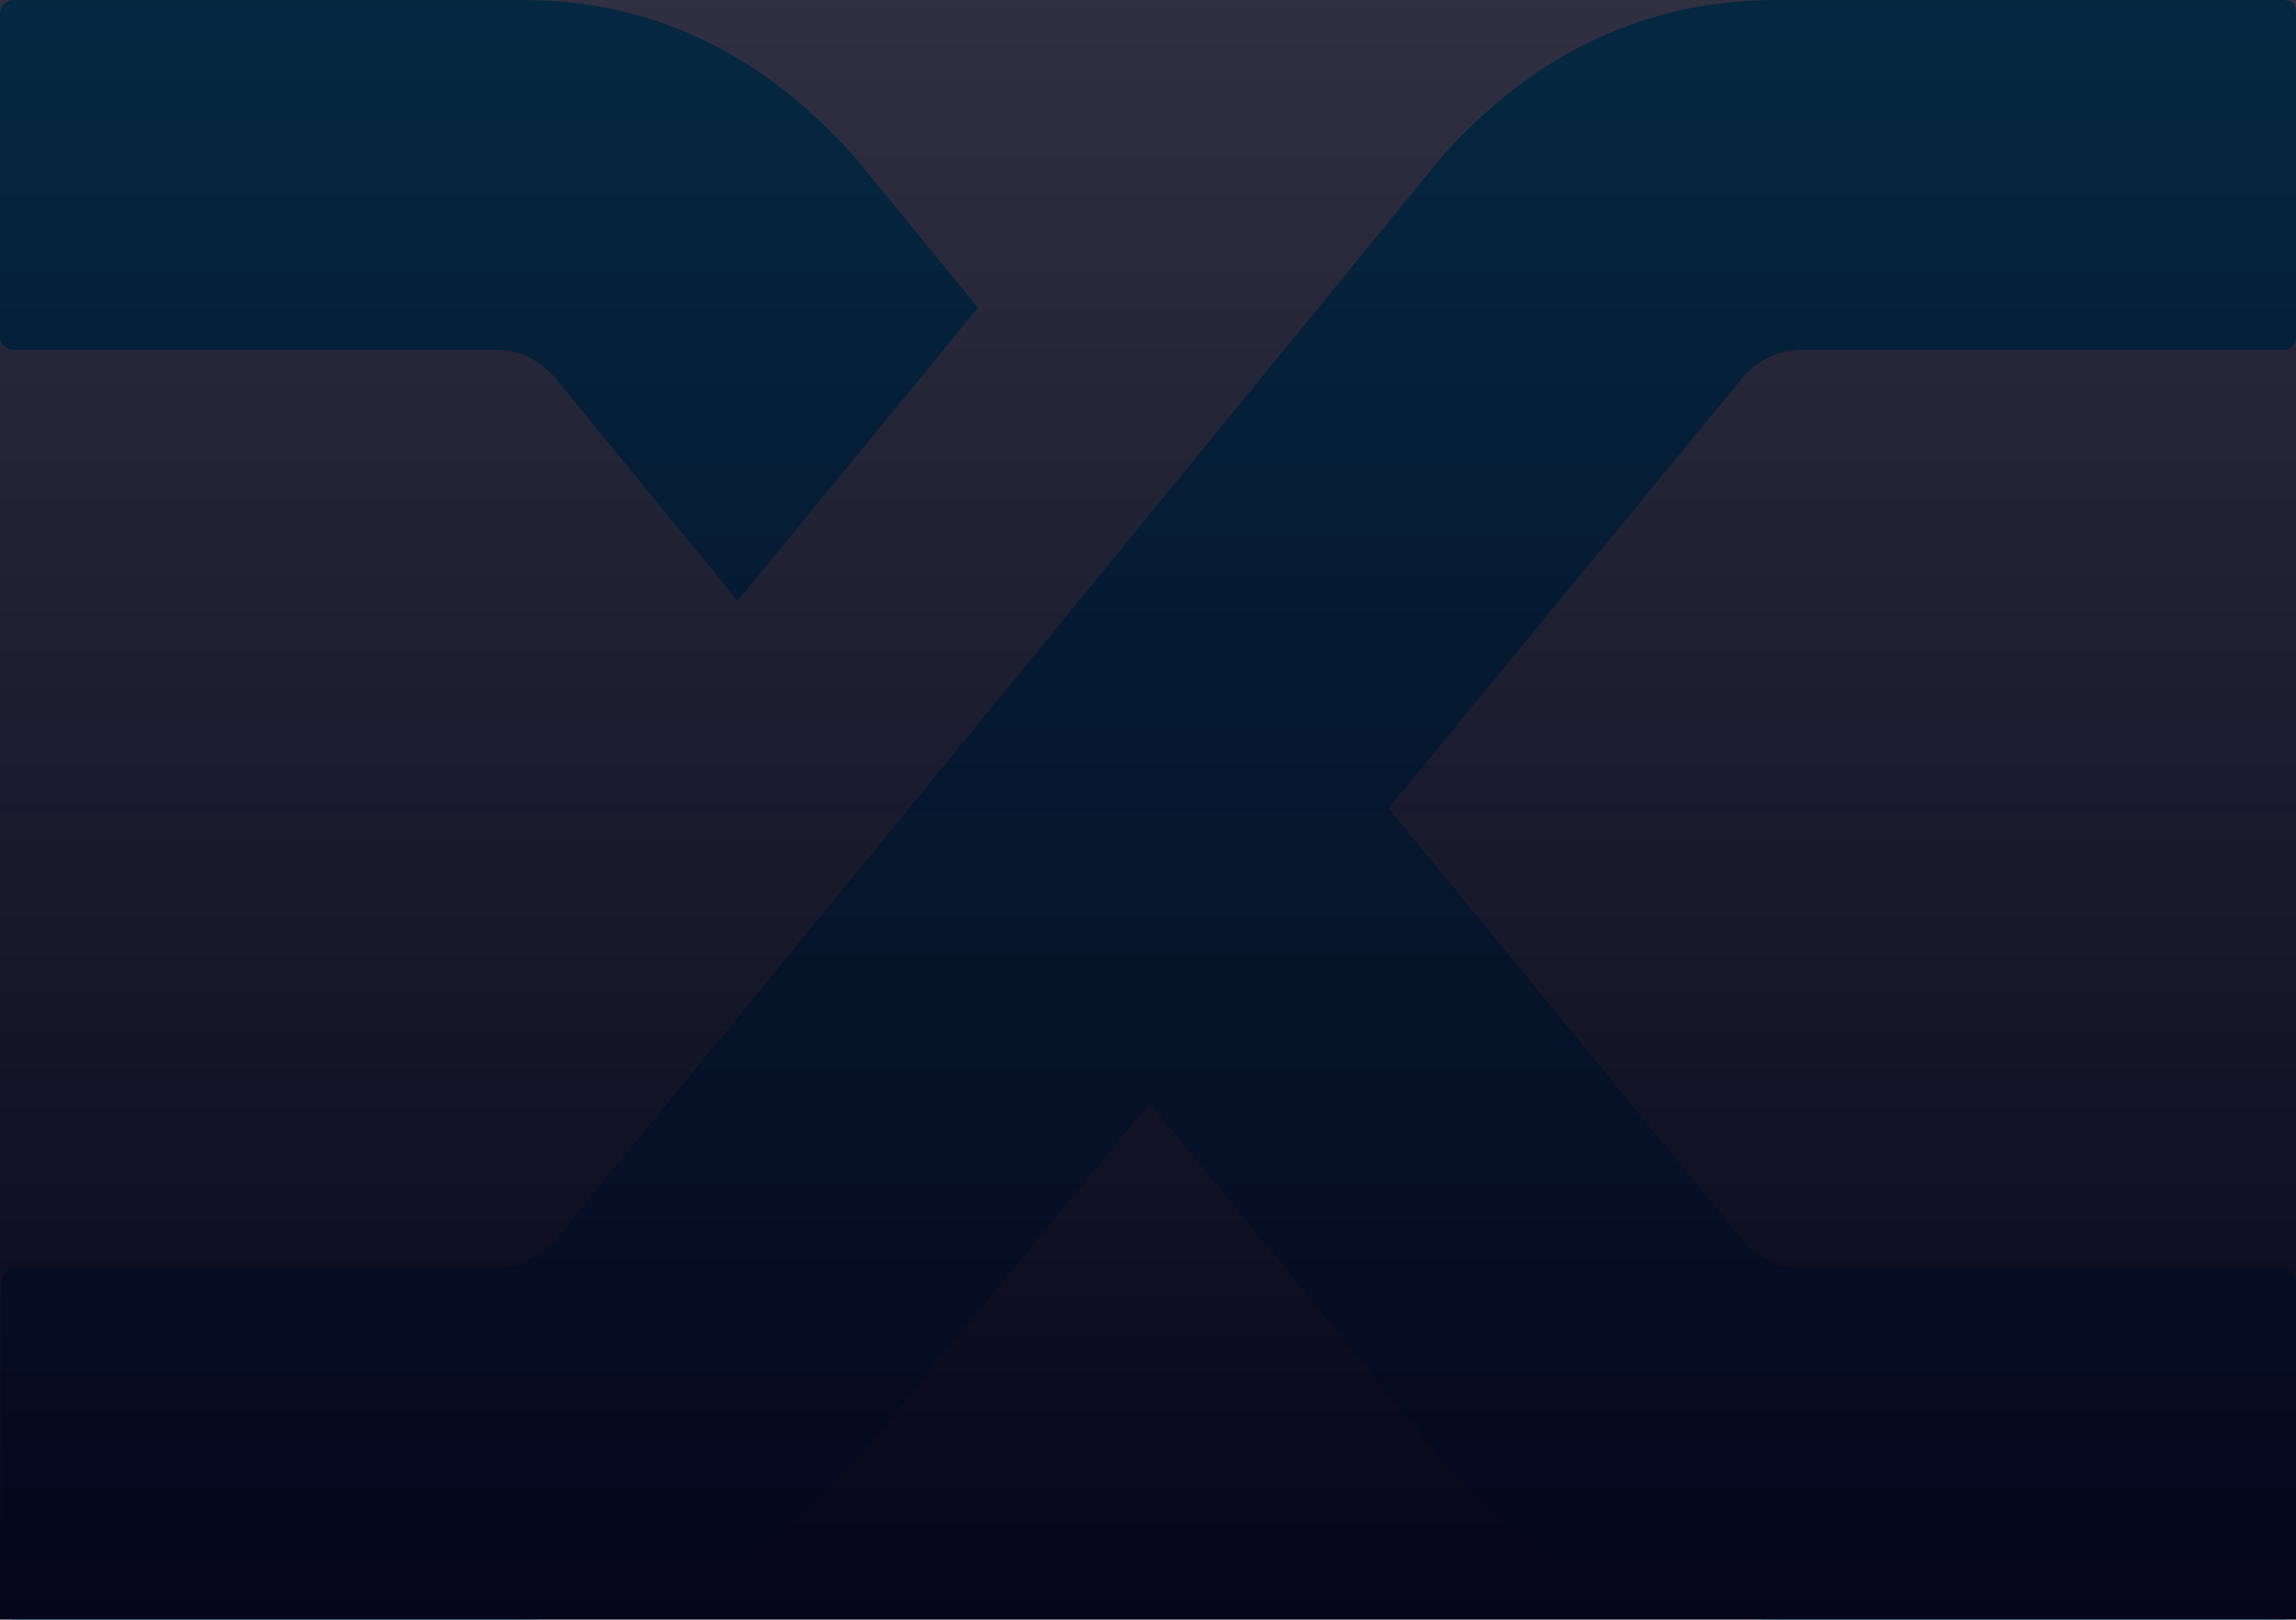
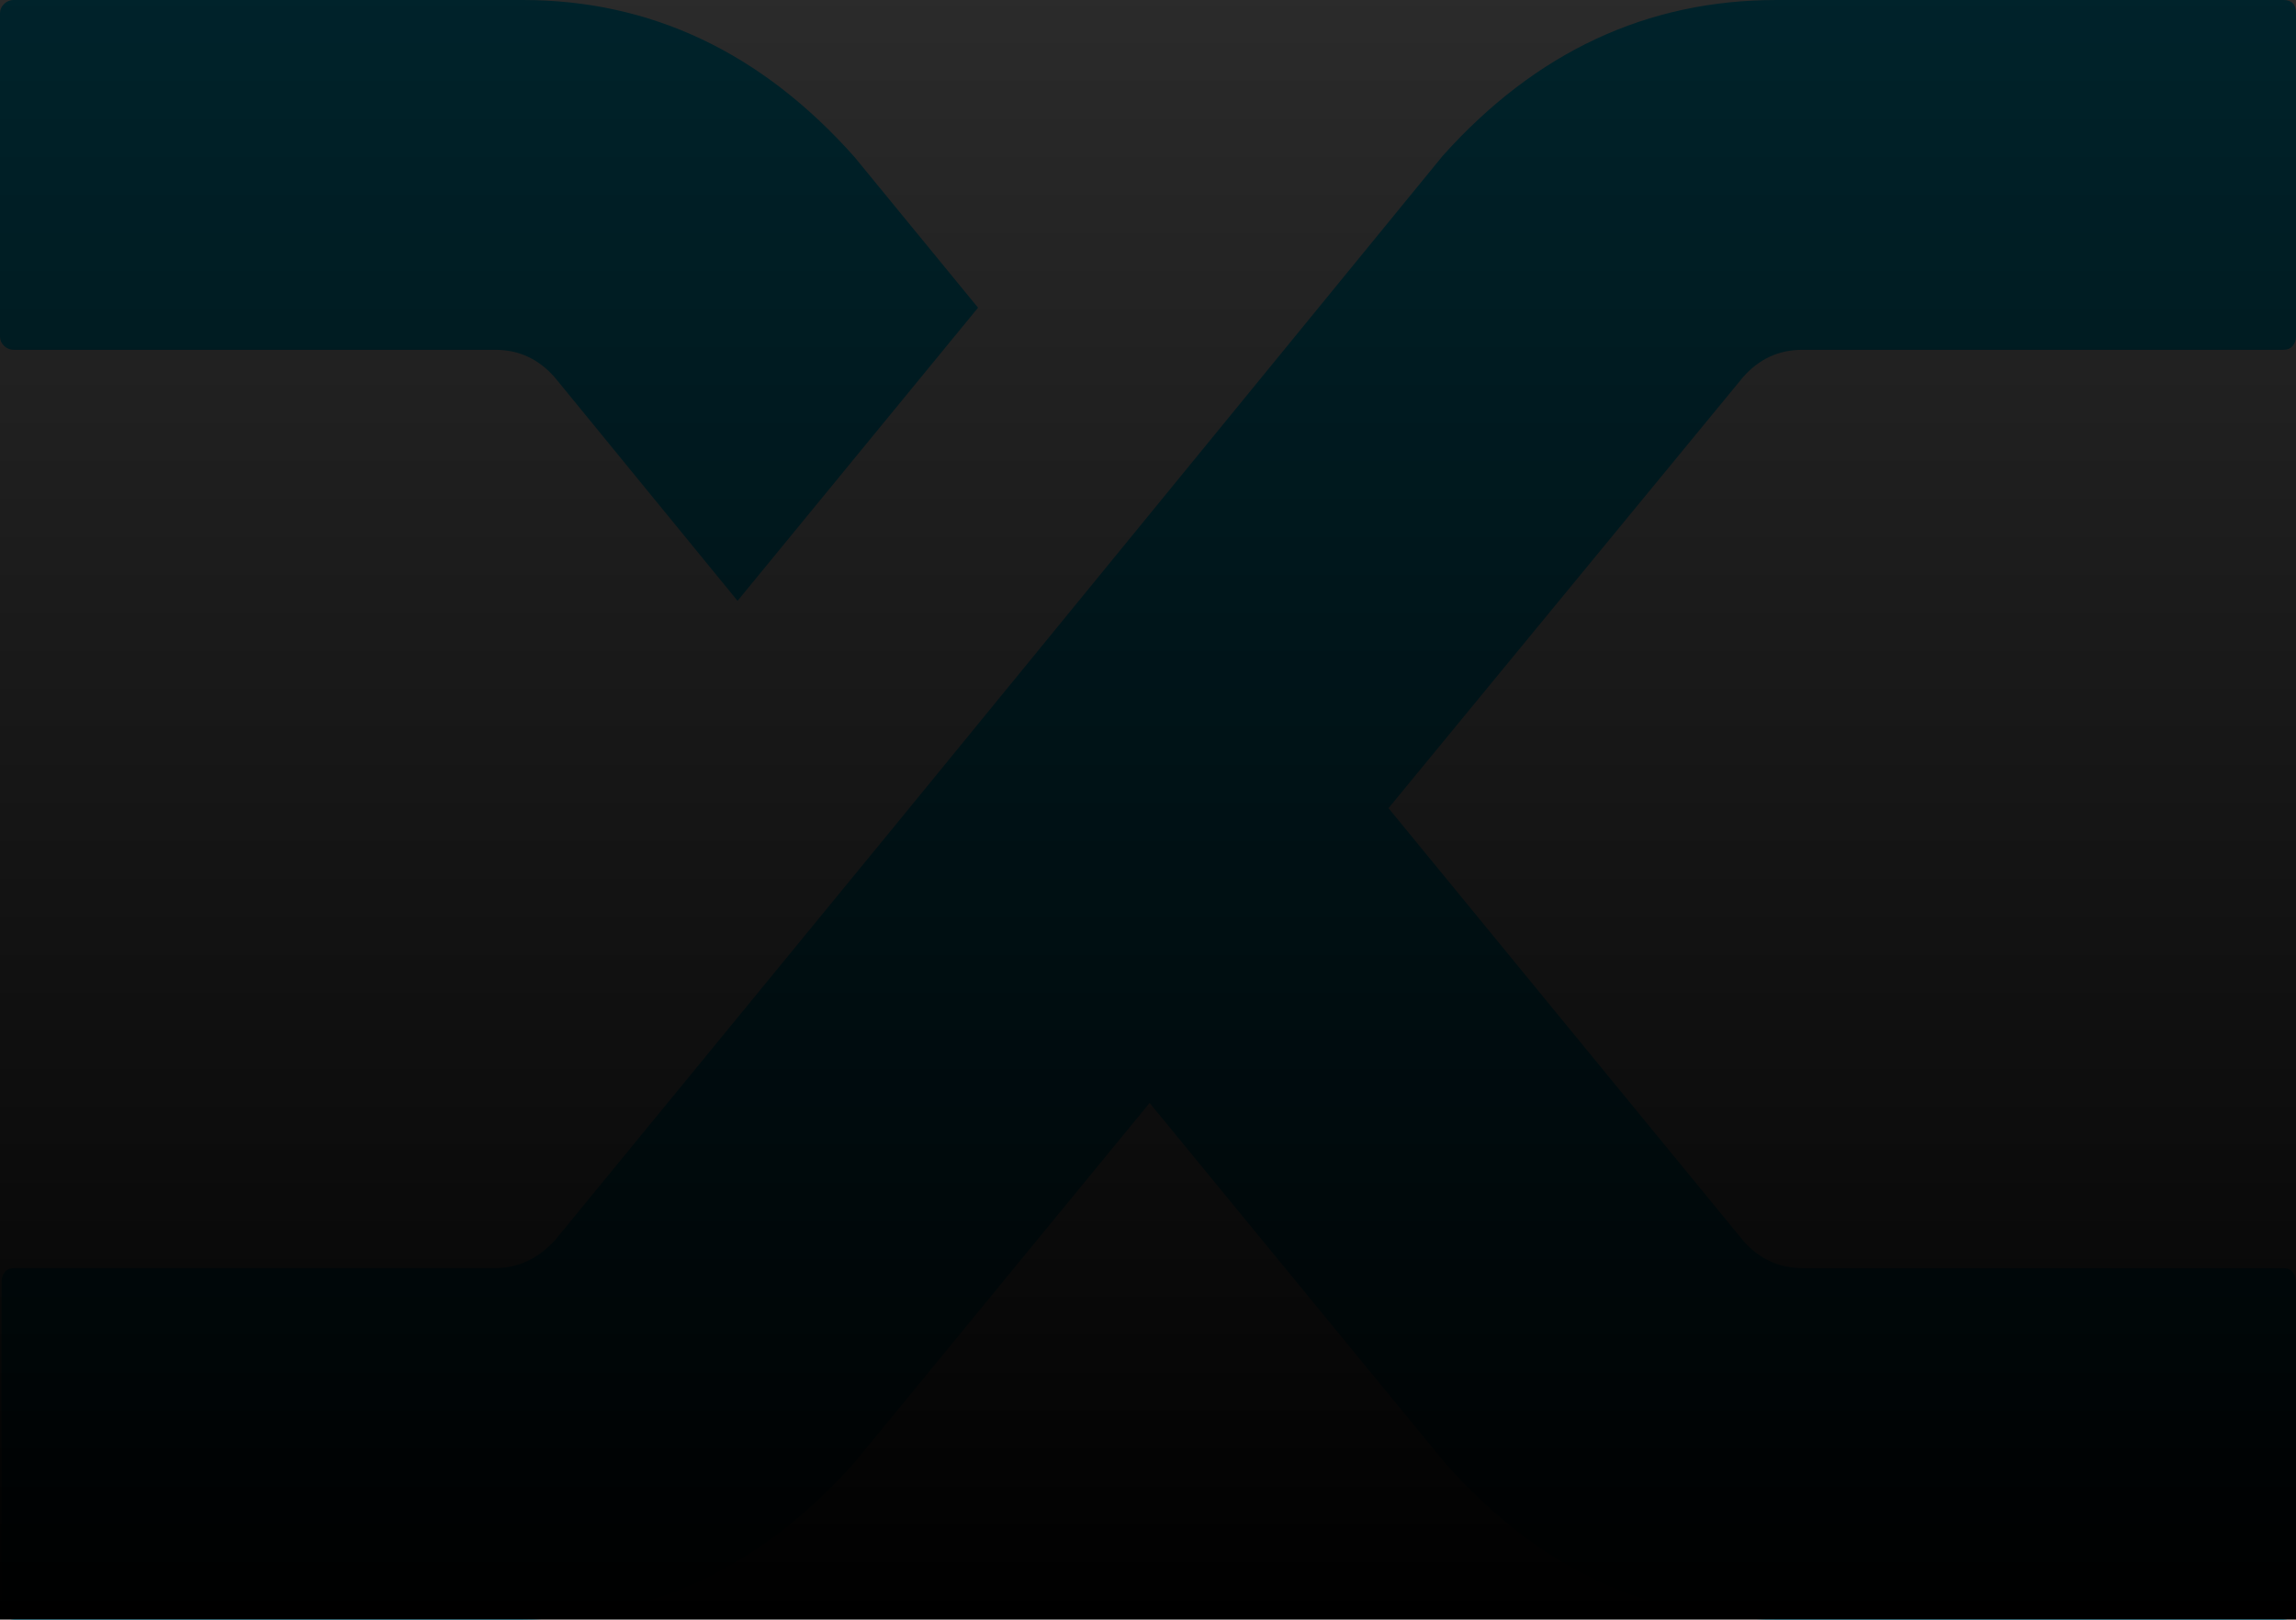
<svg xmlns="http://www.w3.org/2000/svg" width="129" height="91" fill="none">
  <path d="M31.168 21.203c-.902-1.031-2.012-1.548-3.334-1.548H.81a.781.781 0 01-.585-.228.694.694 0 01-.225-.5V.727c0-.18.075-.347.225-.5A.781.781 0 01.81 0h28.557c7.205 0 13.422 2.944 18.647 8.827l6.937 8.462-13.512 16.47-10.271-12.556zM81.076 8.736C86.3 2.912 92.546 0 99.813 0h28.467c.24 0 .419.061.541.181.118.123.179.304.179.546v18.2c0 .182-.061.35-.179.5-.122.152-.301.228-.541.228h-27.025c-1.32 0-2.431.517-3.333 1.548L78.013 45.408l19.998 24.387c.902.972 1.981 1.457 3.244 1.457h27.025c.24 0 .419.076.541.228.118.152.179.35.179.59v18.2c0 .181-.061.35-.179.5-.122.152-.301.228-.541.228H99.813c-7.267 0-13.483-2.942-18.648-8.827L64.591 61.97l-16.577 20.2c-5.225 5.886-11.47 8.828-18.737 8.828H.81c-.24 0-.422-.076-.54-.228-.122-.152-.18-.348-.18-.593v-18.2a.78.78 0 01.18-.5c.118-.151.3-.227.54-.227h27.024c1.261 0 2.372-.515 3.334-1.548l19.547-23.84 30.36-37.126z" fill="#00D1FF" />
  <path fill="url(#paint0_linear-377295)" d="M0 0h129v91H0z" />
  <defs>
    <linearGradient id="paint0_linear-377295" x1="64.5" y1="91" x2="64.5" y2="-39.623" gradientUnits="userSpaceOnUse">
-       <stop stop-color="#06061B" />
-       <stop offset="1" stop-color="#06061B" stop-opacity=".76" />
+       <stop stopColor="#06061B" />
+       <stop offset="1" stopColor="#06061B" stop-opacity=".76" />
    </linearGradient>
  </defs>
</svg>
